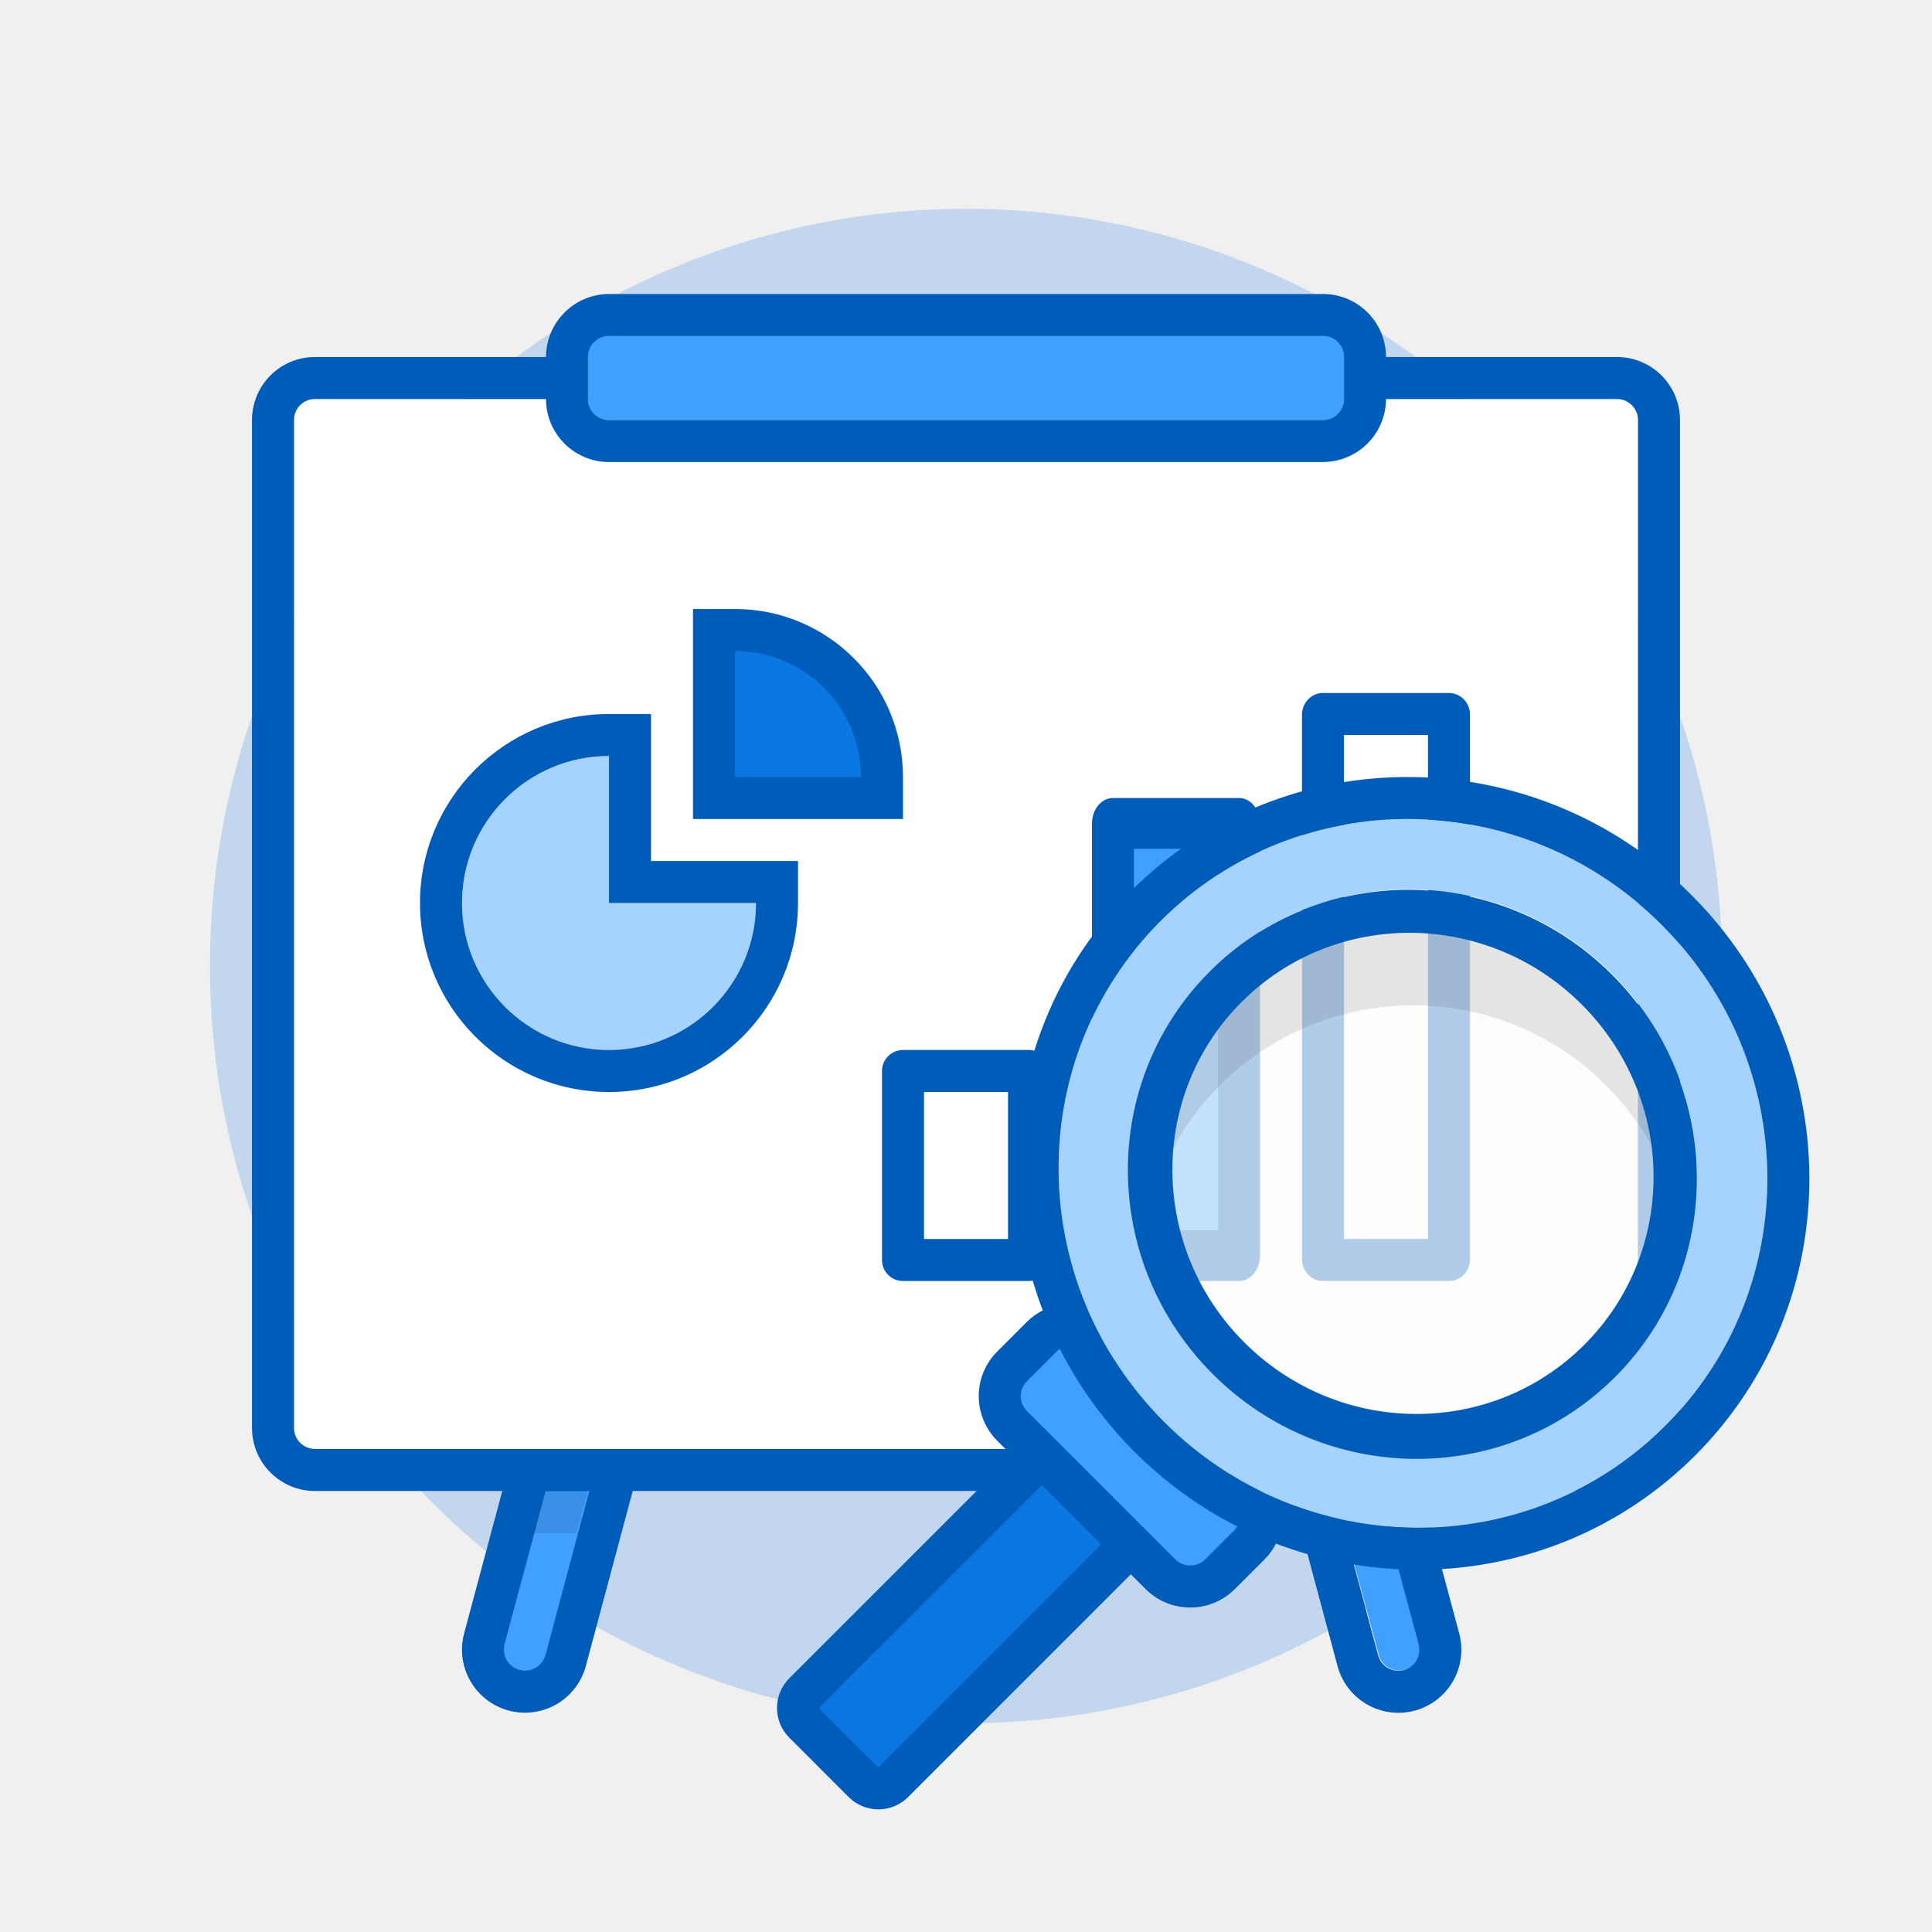
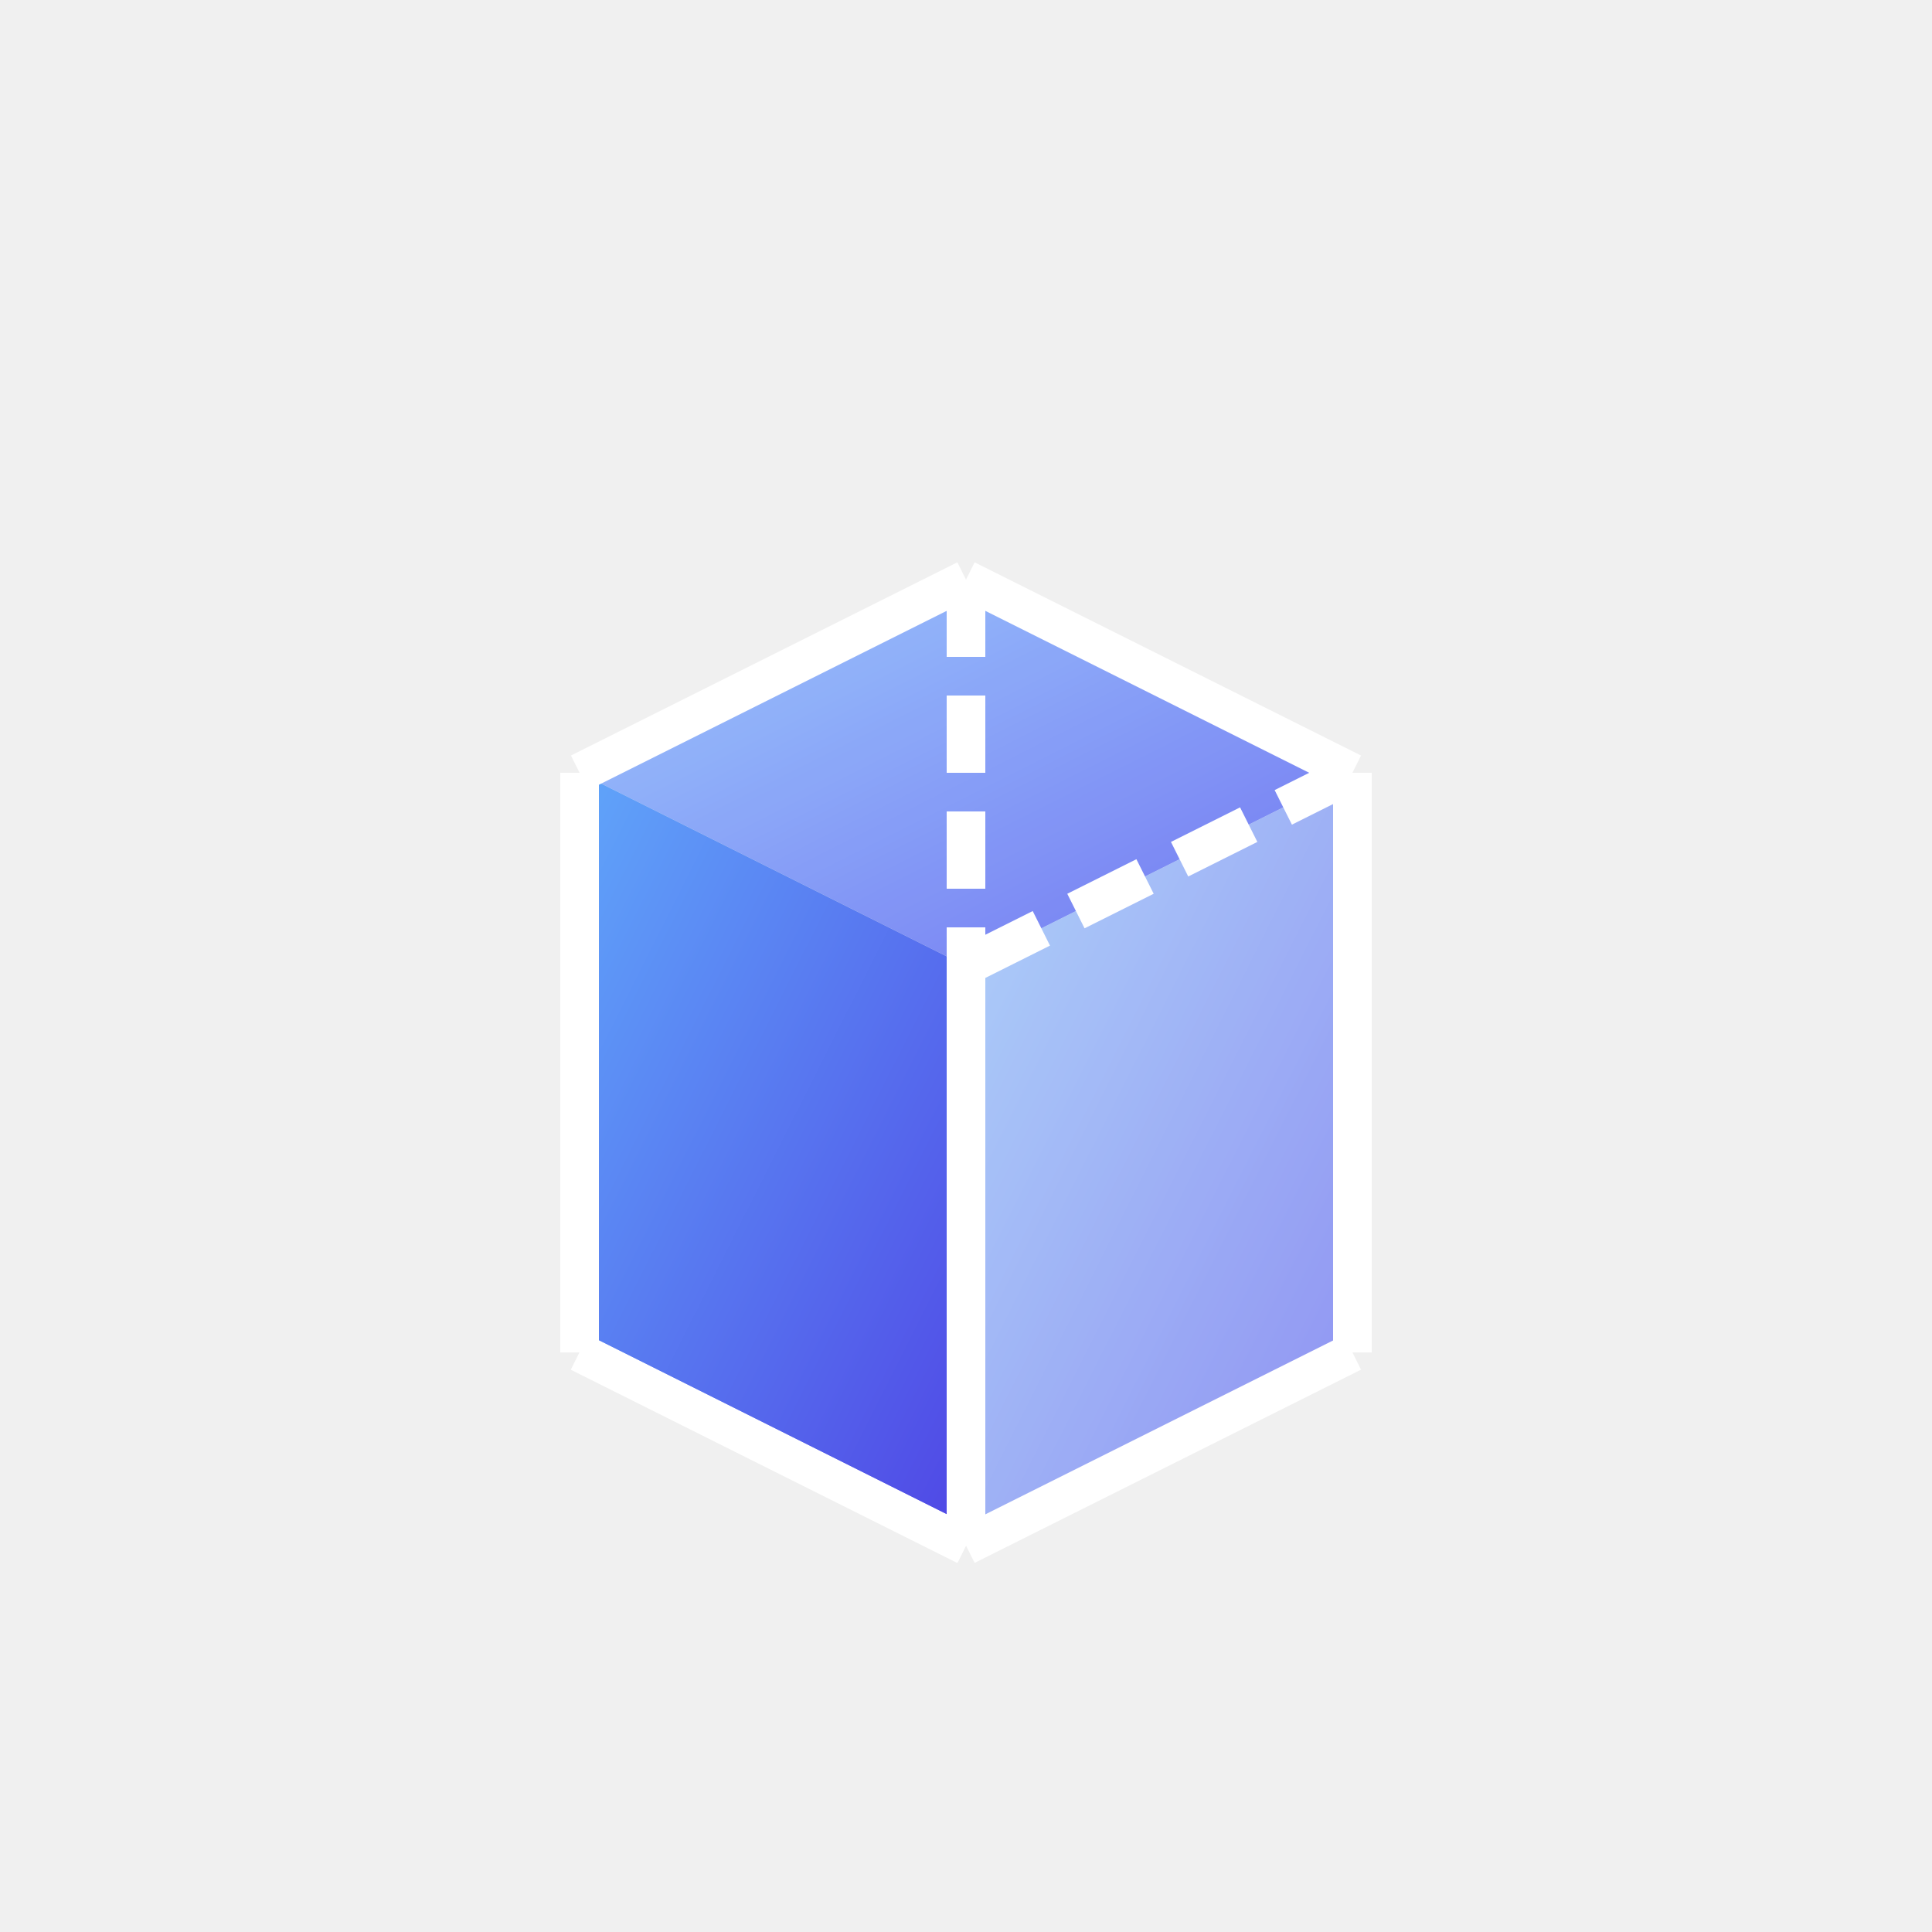
- <svg xmlns="http://www.w3.org/2000/svg" t="1753667414994" class="icon" viewBox="0 0 1024 1024" version="1.1" p-id="5311" width="200" height="200">
-   <path d="M512 512m-400.696 0a400.696 400.696 0 1 0 801.391 0 400.696 400.696 0 1 0-801.391 0Z" fill="#0B77E3" fill-opacity=".2" p-id="5312" />
-   <path d="M155.826 211.478m11.13 0l690.087 0q11.13 0 11.13 11.13l0 534.261q0 11.13-11.13 11.13l-690.087 0q-11.13 0-11.13-11.13l0-534.261q0-11.13 11.13-11.13Z" fill="#FFFFFF" p-id="5313" />
-   <path d="M311.652 189.329c0-6.211 5.064-11.242 11.13-11.242h378.435a11.13 11.13 0 0 1 11.13 11.242v22.038A11.242 11.242 0 0 1 701.217 222.609H322.783a11.13 11.13 0 0 1-11.13-11.242v-22.038z m393.016 590.358l23.151 0.378 24.487 91.347a11.108 11.108 0 0 1-7.88 13.613 11.119 11.119 0 0 1-13.635-7.891L704.668 779.687zM315.281 779.13l-26.246 97.948a11.142 11.142 0 1 1-21.504-5.732l24.632-91.915L315.27 779.13z" fill="#40A0FF" p-id="5314" />
-   <path d="M305.608 812.522h-23.04l8.248-30.82 23.597-2.026L305.597 812.522z" fill="#000000" opacity=".1" p-id="5315" />
-   <path d="M589.913 445.206a11.13 11.13 0 0 1 11.019-11.119h44.744a11.019 11.019 0 0 1 11.019 11.119V656.696a11.13 11.13 0 0 1-11.019 11.119h-44.744A11.019 11.019 0 0 1 589.913 656.696V445.217z" fill="#40A0FF" p-id="5316" />
-   <path d="M601.043 449.903V652.021h44.522V449.892h-44.522z m-22.261-13.546c0-7.402 5.042-13.401 11.097-13.401h66.849c6.122 0 11.097 6.077 11.097 13.401v229.198c0 7.402-5.042 13.401-11.097 13.401h-66.849c-6.122 0-11.097-6.077-11.097-13.401V436.358zM467.478 567.608a11.13 11.13 0 0 1 11.097-11.086h66.849c6.122 0 11.097 4.953 11.097 11.086v100.263a11.13 11.13 0 0 1-11.097 11.086h-66.849a11.086 11.086 0 0 1-11.097-11.086v-100.263zM489.739 656.696h44.522v-77.913h-44.522v77.913z m200.348-277.927c0-6.333 5.042-11.464 11.097-11.464h66.849c6.122 0 11.097 5.153 11.097 11.464v288.723c0 6.333-5.042 11.464-11.097 11.464h-66.849c-6.122 0-11.097-5.153-11.097-11.464V378.769zM712.348 656.696h44.522V389.565h-44.522v267.13z" fill="#005CB9" p-id="5317" />
-   <path d="M322.783 556.522a77.913 77.913 0 0 0 77.913-77.913h-77.913v-77.913a77.913 77.913 0 0 0 0 155.826z" fill="#A6D2FF" p-id="5318" />
-   <path d="M422.957 456.348v22.261a100.174 100.174 0 1 1-100.174-100.174h22.261v77.913h77.913z m-100.174 100.174a77.913 77.913 0 0 0 77.913-77.913h-77.913v-77.913a77.913 77.913 0 0 0 0 155.826z" fill="#005CB9" p-id="5319" />
-   <path d="M289.391 189.217a33.503 33.503 0 0 1 33.391-33.391h378.435a33.391 33.391 0 0 1 33.391 33.391h122.379A33.414 33.414 0 0 1 890.435 222.598V756.87a33.358 33.358 0 0 1-33.447 33.391h-103.802l20.213 75.442a33.414 33.414 0 0 1-23.597 40.982 33.402 33.402 0 0 1-40.904-23.697L684.043 790.261H335.36l-24.832 92.683a33.402 33.402 0 0 1-40.915 23.686 33.414 33.414 0 0 1-23.597-40.971L266.218 790.261h-99.206A33.414 33.414 0 0 1 133.565 756.881V222.609a33.358 33.358 0 0 1 33.447-33.391H289.391z m0 22.261H167.012a11.097 11.097 0 0 0-11.186 11.119V756.87c0 6.133 5.009 11.119 11.186 11.119h624.562c6.122-0.022 9.817 0 9.817 0h55.597A11.097 11.097 0 0 0 868.174 756.881V222.609c0-6.133-5.009-11.119-11.186-11.119H734.609a33.503 33.503 0 0 1-33.391 33.391H322.783a33.391 33.391 0 0 1-33.391-33.391z m417.725 578.861l23.285 86.884a11.13 11.13 0 0 0 13.646 7.958c5.944-1.592 9.461-7.713 7.847-13.713L730.157 790.305l-23.04 0.033z m-417.892 0.067l-21.704 81.007c-1.614 6.01 1.914 12.132 7.847 13.713a11.142 11.142 0 0 0 13.657-7.947l23.263-86.862-23.062 0.089zM311.652 189.329v22.061A11.13 11.13 0 0 0 322.783 222.609h378.435c6.066 0 11.13-5.031 11.13-11.242v-22.038A11.13 11.13 0 0 0 701.217 178.087H322.783c-6.066 0-11.13 5.031-11.13 11.242z" fill="#005CB9" p-id="5320" />
-   <path d="M378.435 333.913c55.597 0 89.043 44.522 89.043 89.043h-89.043v-89.043z" fill="#0B77E3" p-id="5321" />
-   <path d="M389.565 345.043v66.783h66.783a66.783 66.783 0 0 0-66.783-66.783z m0-22.261a89.043 89.043 0 0 1 89.043 89.043v22.261H367.304V322.783h22.261z" fill="#005CB9" p-id="5322" />
-   <path d="M552.147 776.07l42.607 42.607L465.575 947.868l-42.63-42.607z" fill="#0B77E3" p-id="5323" />
-   <path d="M665.589 795.069a11.119 11.119 0 0 1 0 15.738l-26.869 26.88a11.13 11.13 0 0 1-15.738 0L533.148 747.843a11.119 11.119 0 0 1 0-15.738l26.869-26.869a11.119 11.119 0 0 1 15.738 0l89.823 89.823z" fill="#40A0FF" p-id="5324" />
-   <path d="M851.222 519.602c56.509 56.509 56.509 148.124 0 204.633-56.509 56.509-148.124 56.509-204.633 0-56.509-56.509-56.509-148.124 0-204.633 56.509-56.509 148.124-56.509 204.633 0" fill="#FCFCFC" opacity=".7" p-id="5325" />
-   <path d="M606.898 649.739c-8.904-45.657 4.33-94.776 39.691-130.137 56.509-56.509 148.124-56.509 204.633 0a144.518 144.518 0 0 1 39.691 130.137 144.006 144.006 0 0 0-39.691-74.485c-56.509-56.509-148.124-56.509-204.633 0a144.006 144.006 0 0 0-39.691 74.485" fill="#000000" opacity=".1" p-id="5326" />
-   <path d="M643.25 727.563c59.214 59.214 154.524 59.926 212.881 1.581 58.346-58.357 57.633-153.656-1.581-212.881-59.214-59.214-154.524-59.926-212.881-1.581-58.346 58.357-57.633 153.667 1.581 212.881M617.071 753.753c-73.895-73.895-74.774-192.813-1.97-265.628 72.804-72.793 191.733-71.925 265.628 1.97 73.906 73.906 74.774 192.824 1.97 265.628-72.815 72.804-191.733 71.925-265.628-1.97" fill="#A6D2FF" p-id="5327" />
-   <path d="M659.411 711.413c50.165 50.165 130.894 50.755 180.313 1.336 49.441-49.43 48.84-130.159-1.336-180.324-50.154-50.165-130.894-50.766-180.313-1.336-49.43 49.419-48.829 130.159 1.336 180.313z m-16.64 16.84c-59.292-59.292-60.104-154.758-1.614-213.259 58.49-58.479 153.956-57.667 213.248 1.625 59.281 59.281 60.104 154.758 1.614 213.248-58.49 58.49-153.967 57.678-213.259-1.614z m-25.711 25.489c73.906 73.895 192.835 74.785 265.639 1.97 72.815-72.804 71.925-191.733-1.959-265.628-73.906-73.884-192.824-74.774-265.628-1.959-72.815 72.793-71.925 191.733 1.959 265.628z m-64.913 33.458L434.087 905.238l31.488 31.488 118.049-118.061-31.477-31.477z m9.594-72.237a11.242 11.242 0 0 0-1.803 1.469l-15.594 15.583a11.153 11.153 0 0 0-0.056 15.85l78.67 78.67a11.264 11.264 0 0 0 15.839-0.056l15.583-15.594c0.557-0.568 1.057-1.169 1.469-1.792a213.905 213.905 0 0 1-54.517-39.602 213.86 213.86 0 0 1-39.591-54.517z m-9.06-20.435c-28.527-74.93-13.089-162.371 46.681-222.163 81.564-81.542 214.573-80.551 297.116 1.981 82.532 82.543 83.523 215.552 1.97 297.116-59.782 59.77-147.211 75.208-222.13 46.681a33.948 33.948 0 0 1-6.189 8.481l-15.594 15.583a33.503 33.503 0 0 1-47.315 0.067l-7.858-7.858-118.049 118.061a22.261 22.261 0 0 1-31.499 0l-31.466-31.477a22.261 22.261 0 0 1 0-31.499l118.061-118.038-7.858-7.858a33.391 33.391 0 0 1 0.056-47.315l15.583-15.594c2.56-2.56 5.443-4.608 8.493-6.166z" fill="#005CB9" p-id="5328" />
+ <svg xmlns="http://www.w3.org/2000/svg" class="logo" viewBox="0 0 100 100">
+   <defs>
+     <linearGradient id="logo-gradient" x1="0%" y1="0%" x2="100%" y2="100%">
+       <stop offset="0%" stop-color="#93c5fd" />
+       <stop offset="100%" stop-color="#6366f1" />
+     </linearGradient>
+     <linearGradient id="logo-gradient-dark" x1="0%" y1="0%" x2="100%" y2="100%">
+       <stop offset="0%" stop-color="#60a5fa" />
+       <stop offset="100%" stop-color="#4f46e5" />
+     </linearGradient>
+   </defs>
+   <polygon points="30,40 50,30 70,40 50,50" fill="url(#logo-gradient)" opacity="0.9" />
+   <polygon points="30,40 30,70 50,80 50,50" fill="url(#logo-gradient-dark)" />
+   <polygon points="50,50 50,80 70,70 70,40" fill="url(#logo-gradient)" opacity="0.7" />
+   <line x1="30" y1="40" x2="50" y2="30" stroke="white" stroke-width="2" />
+   <line x1="50" y1="30" x2="70" y2="40" stroke="white" stroke-width="2" />
+   <line x1="70" y1="40" x2="70" y2="70" stroke="white" stroke-width="2" />
+   <line x1="70" y1="70" x2="50" y2="80" stroke="white" stroke-width="2" />
+   <line x1="50" y1="80" x2="30" y2="70" stroke="white" stroke-width="2" />
+   <line x1="30" y1="70" x2="30" y2="40" stroke="white" stroke-width="2" />
+   <line x1="30" y1="70" x2="50" y2="80" stroke="white" stroke-width="2" />
+   <line x1="50" y1="50" x2="50" y2="80" stroke="white" stroke-width="2" />
+   <line x1="50" y1="30" x2="50" y2="50" stroke="white" stroke-width="2" stroke-dasharray="4,2" />
+   <line x1="70" y1="40" x2="50" y2="50" stroke="white" stroke-width="2" stroke-dasharray="4,2" />
</svg>
